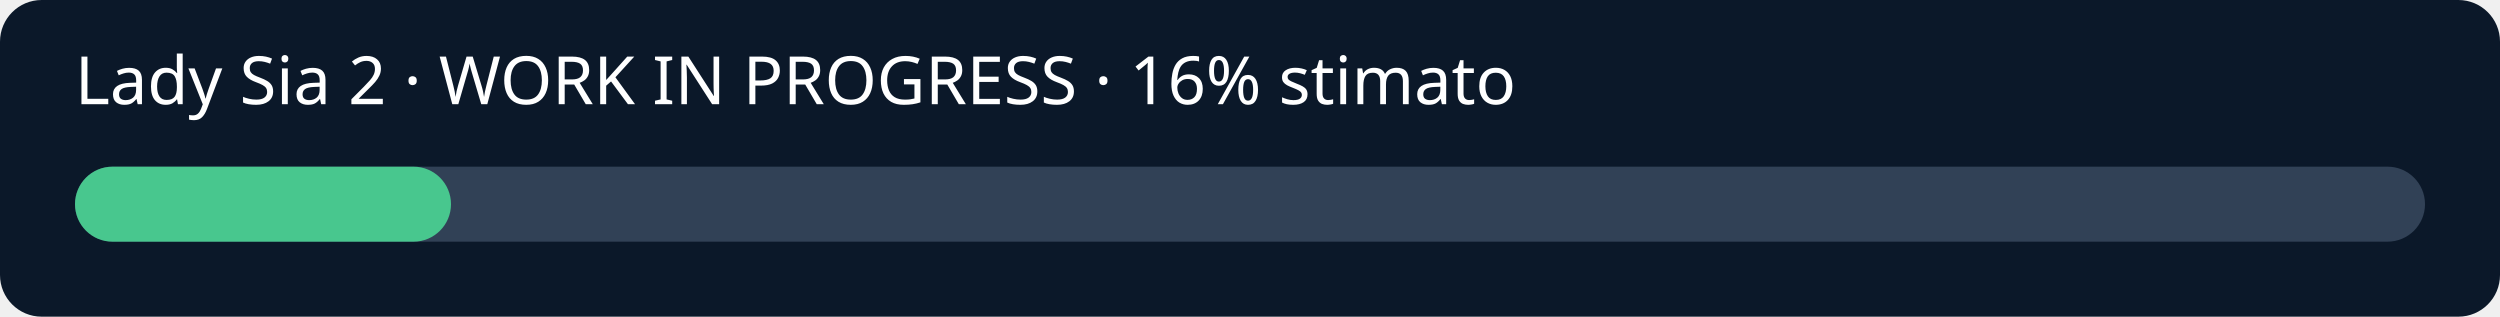
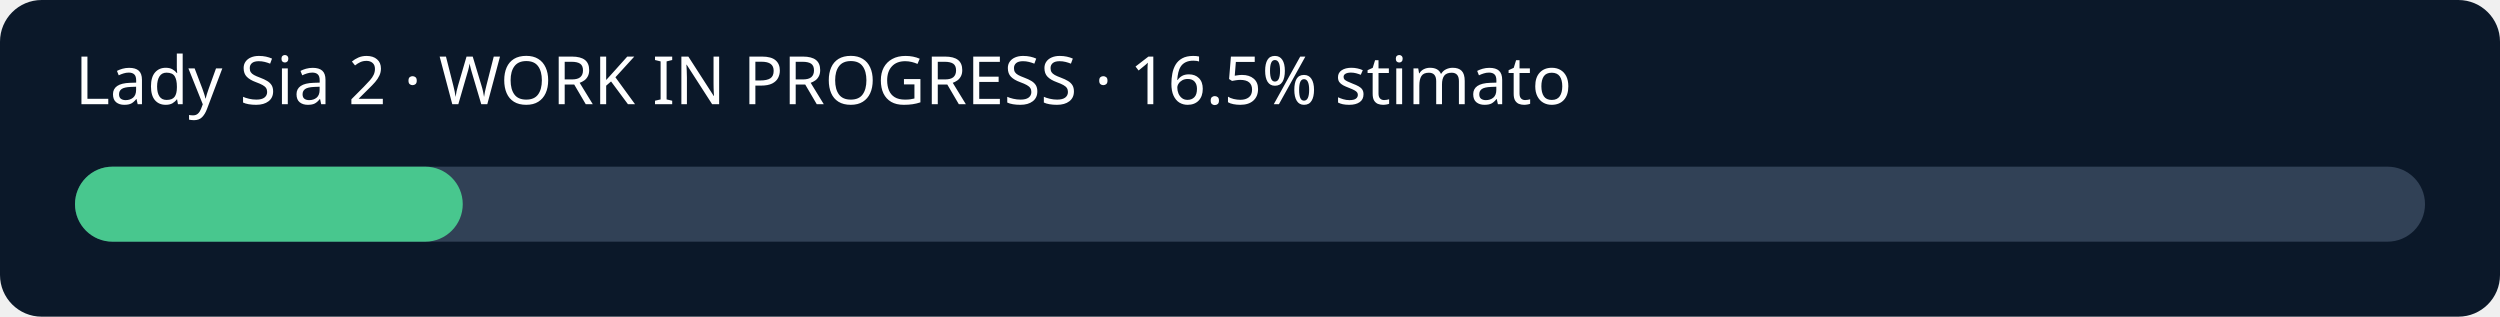
- <svg xmlns="http://www.w3.org/2000/svg" width="600" height="76" viewBox="0 0 600 76" role="img" aria-label="Avanzamento stimato del progetto: 16%">
+ <svg xmlns="http://www.w3.org/2000/svg" width="600" height="76" viewBox="0 0 600 76" role="img" aria-label="Avanzamento stimato del progetto: 16.5%">
  <rect width="600" height="76" rx="10" fill="#0b1829" />
-   <text x="18" y="25" fill="#ffffff" font-family="sans-serif" font-size="16">Lady Sia 2 · WORK IN PROGRESS · 16% stimato</text>
+   <text x="18" y="25" fill="#ffffff" font-family="sans-serif" font-size="16">Lady Sia 2 · WORK IN PROGRESS · 16.5% stimato</text>
  <rect x="18" y="40" width="564" height="18" rx="9" fill="#314156" />
-   <rect x="18" y="40" width="90.24" height="18" rx="9" fill="#48c78e" />
+   <rect x="18" y="40" width="93.06" height="18" rx="9" fill="#48c78e" />
</svg>
